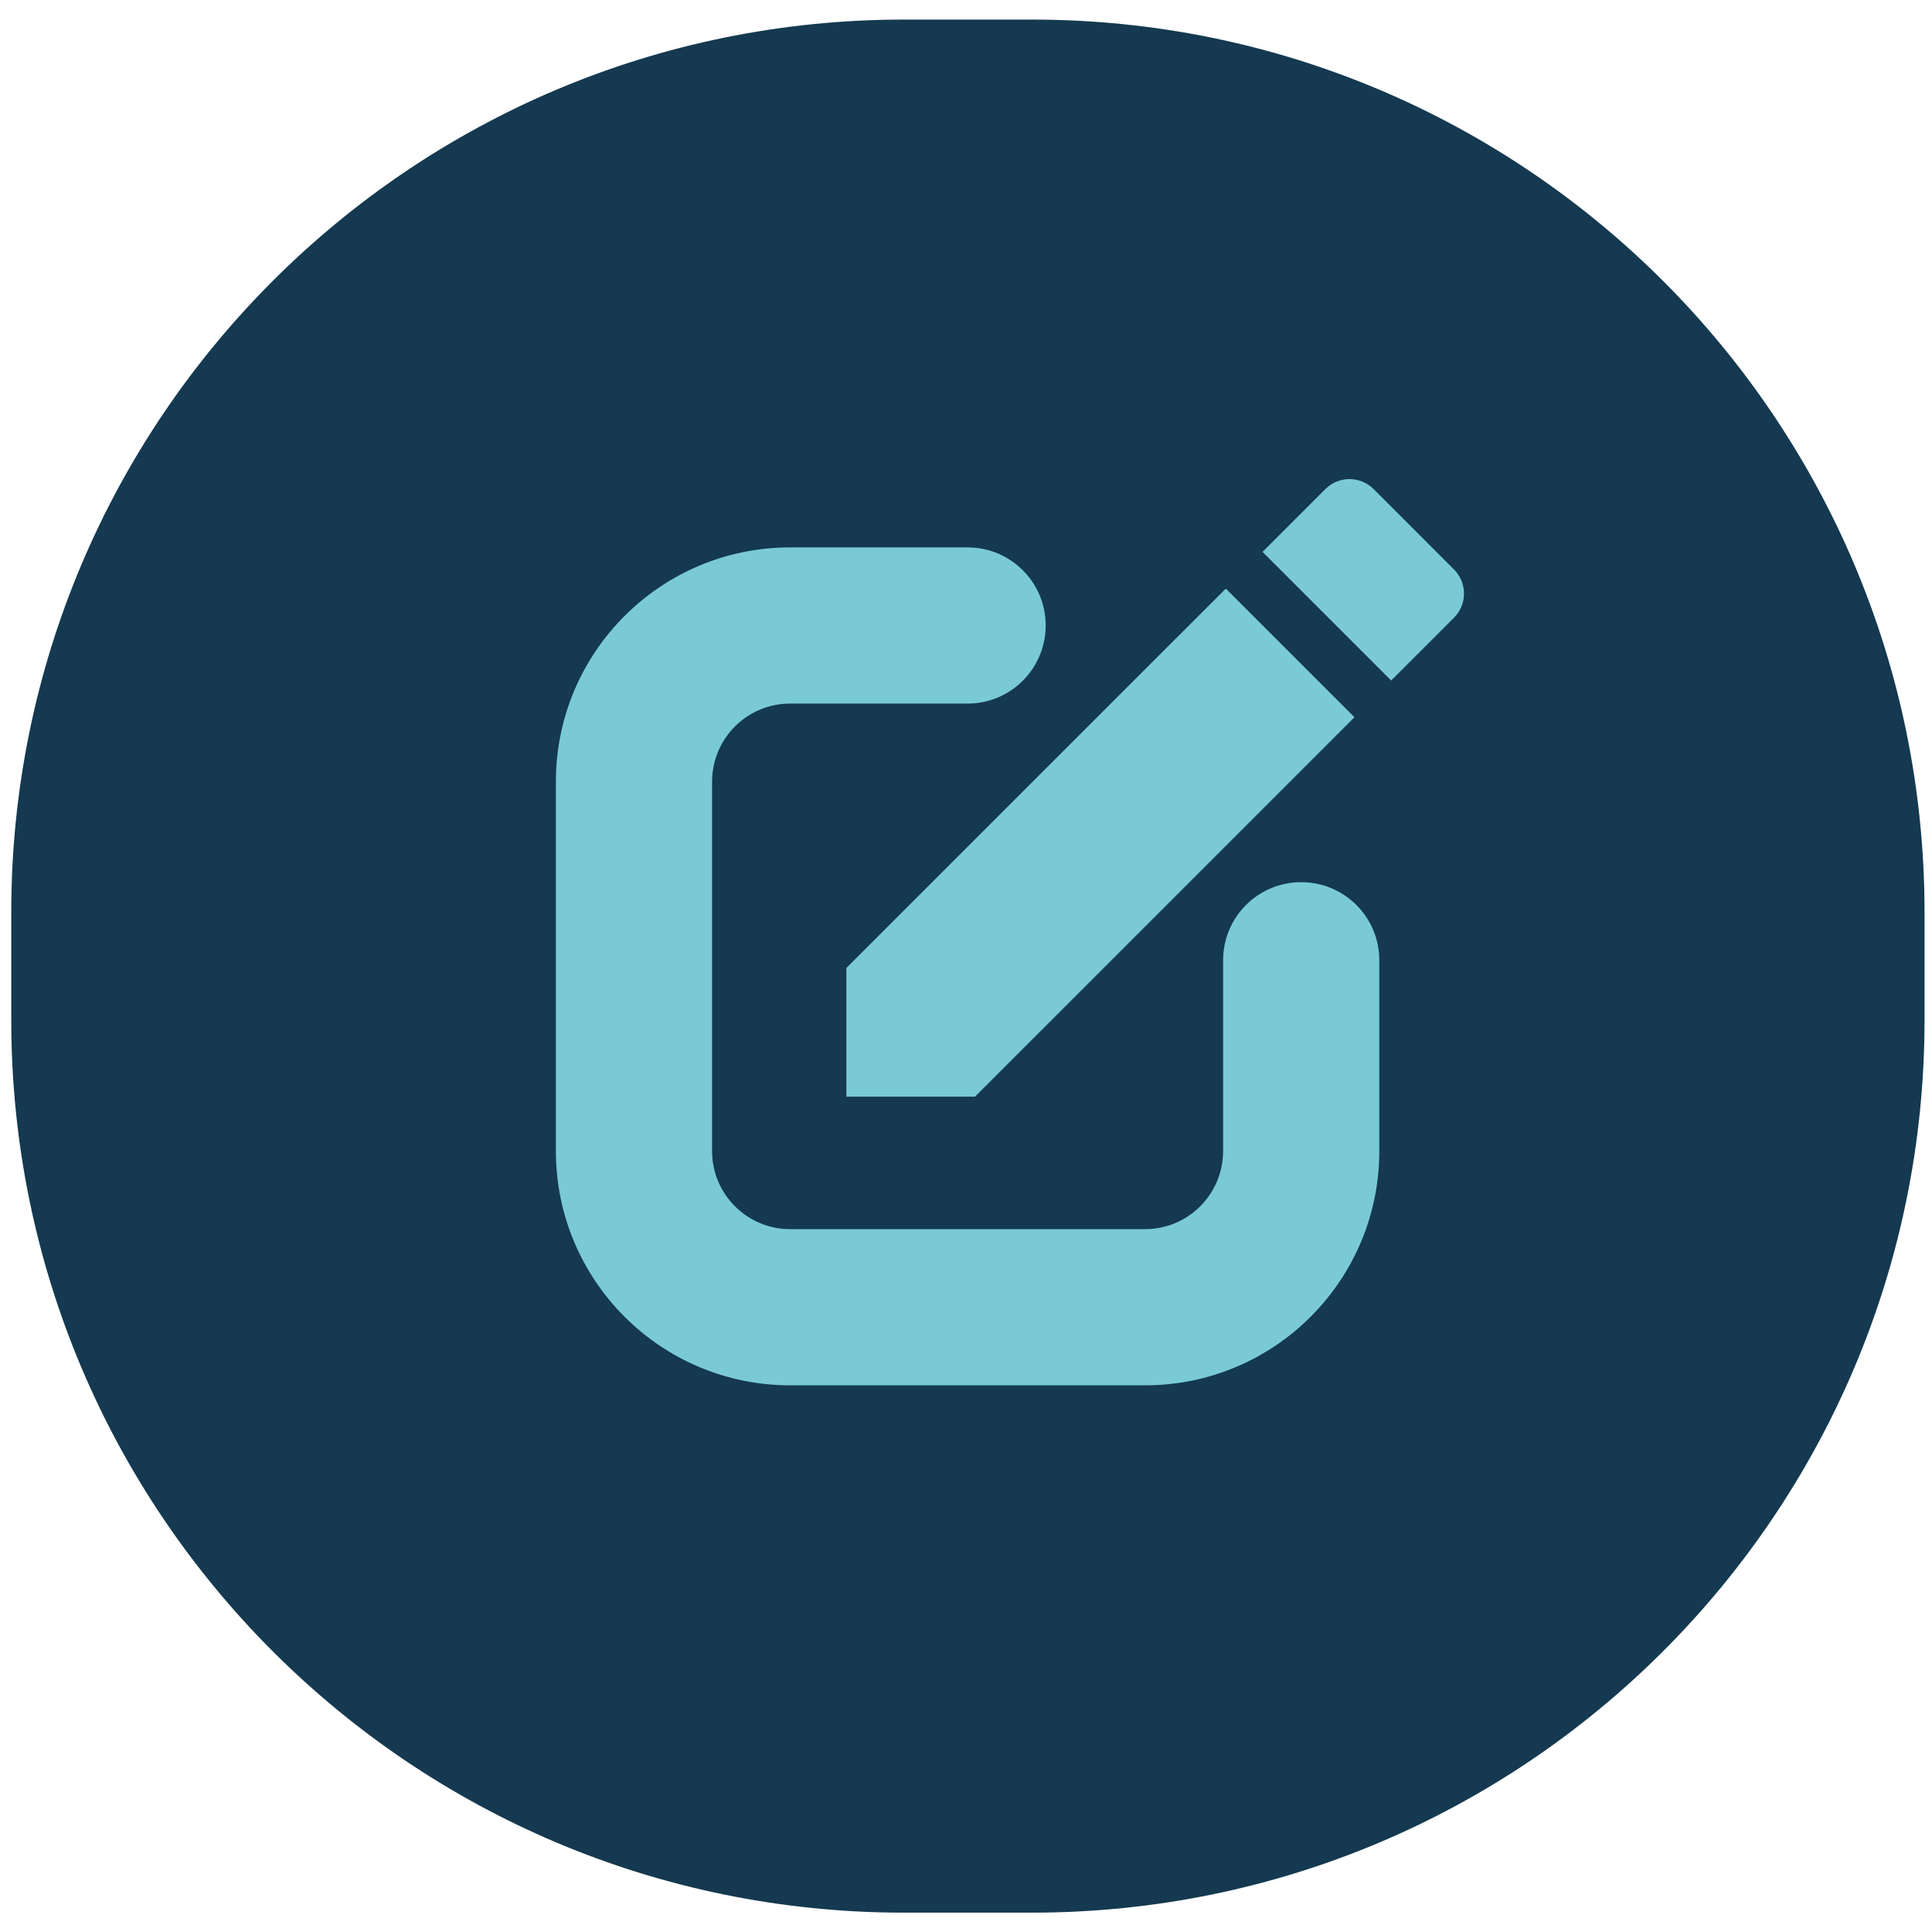
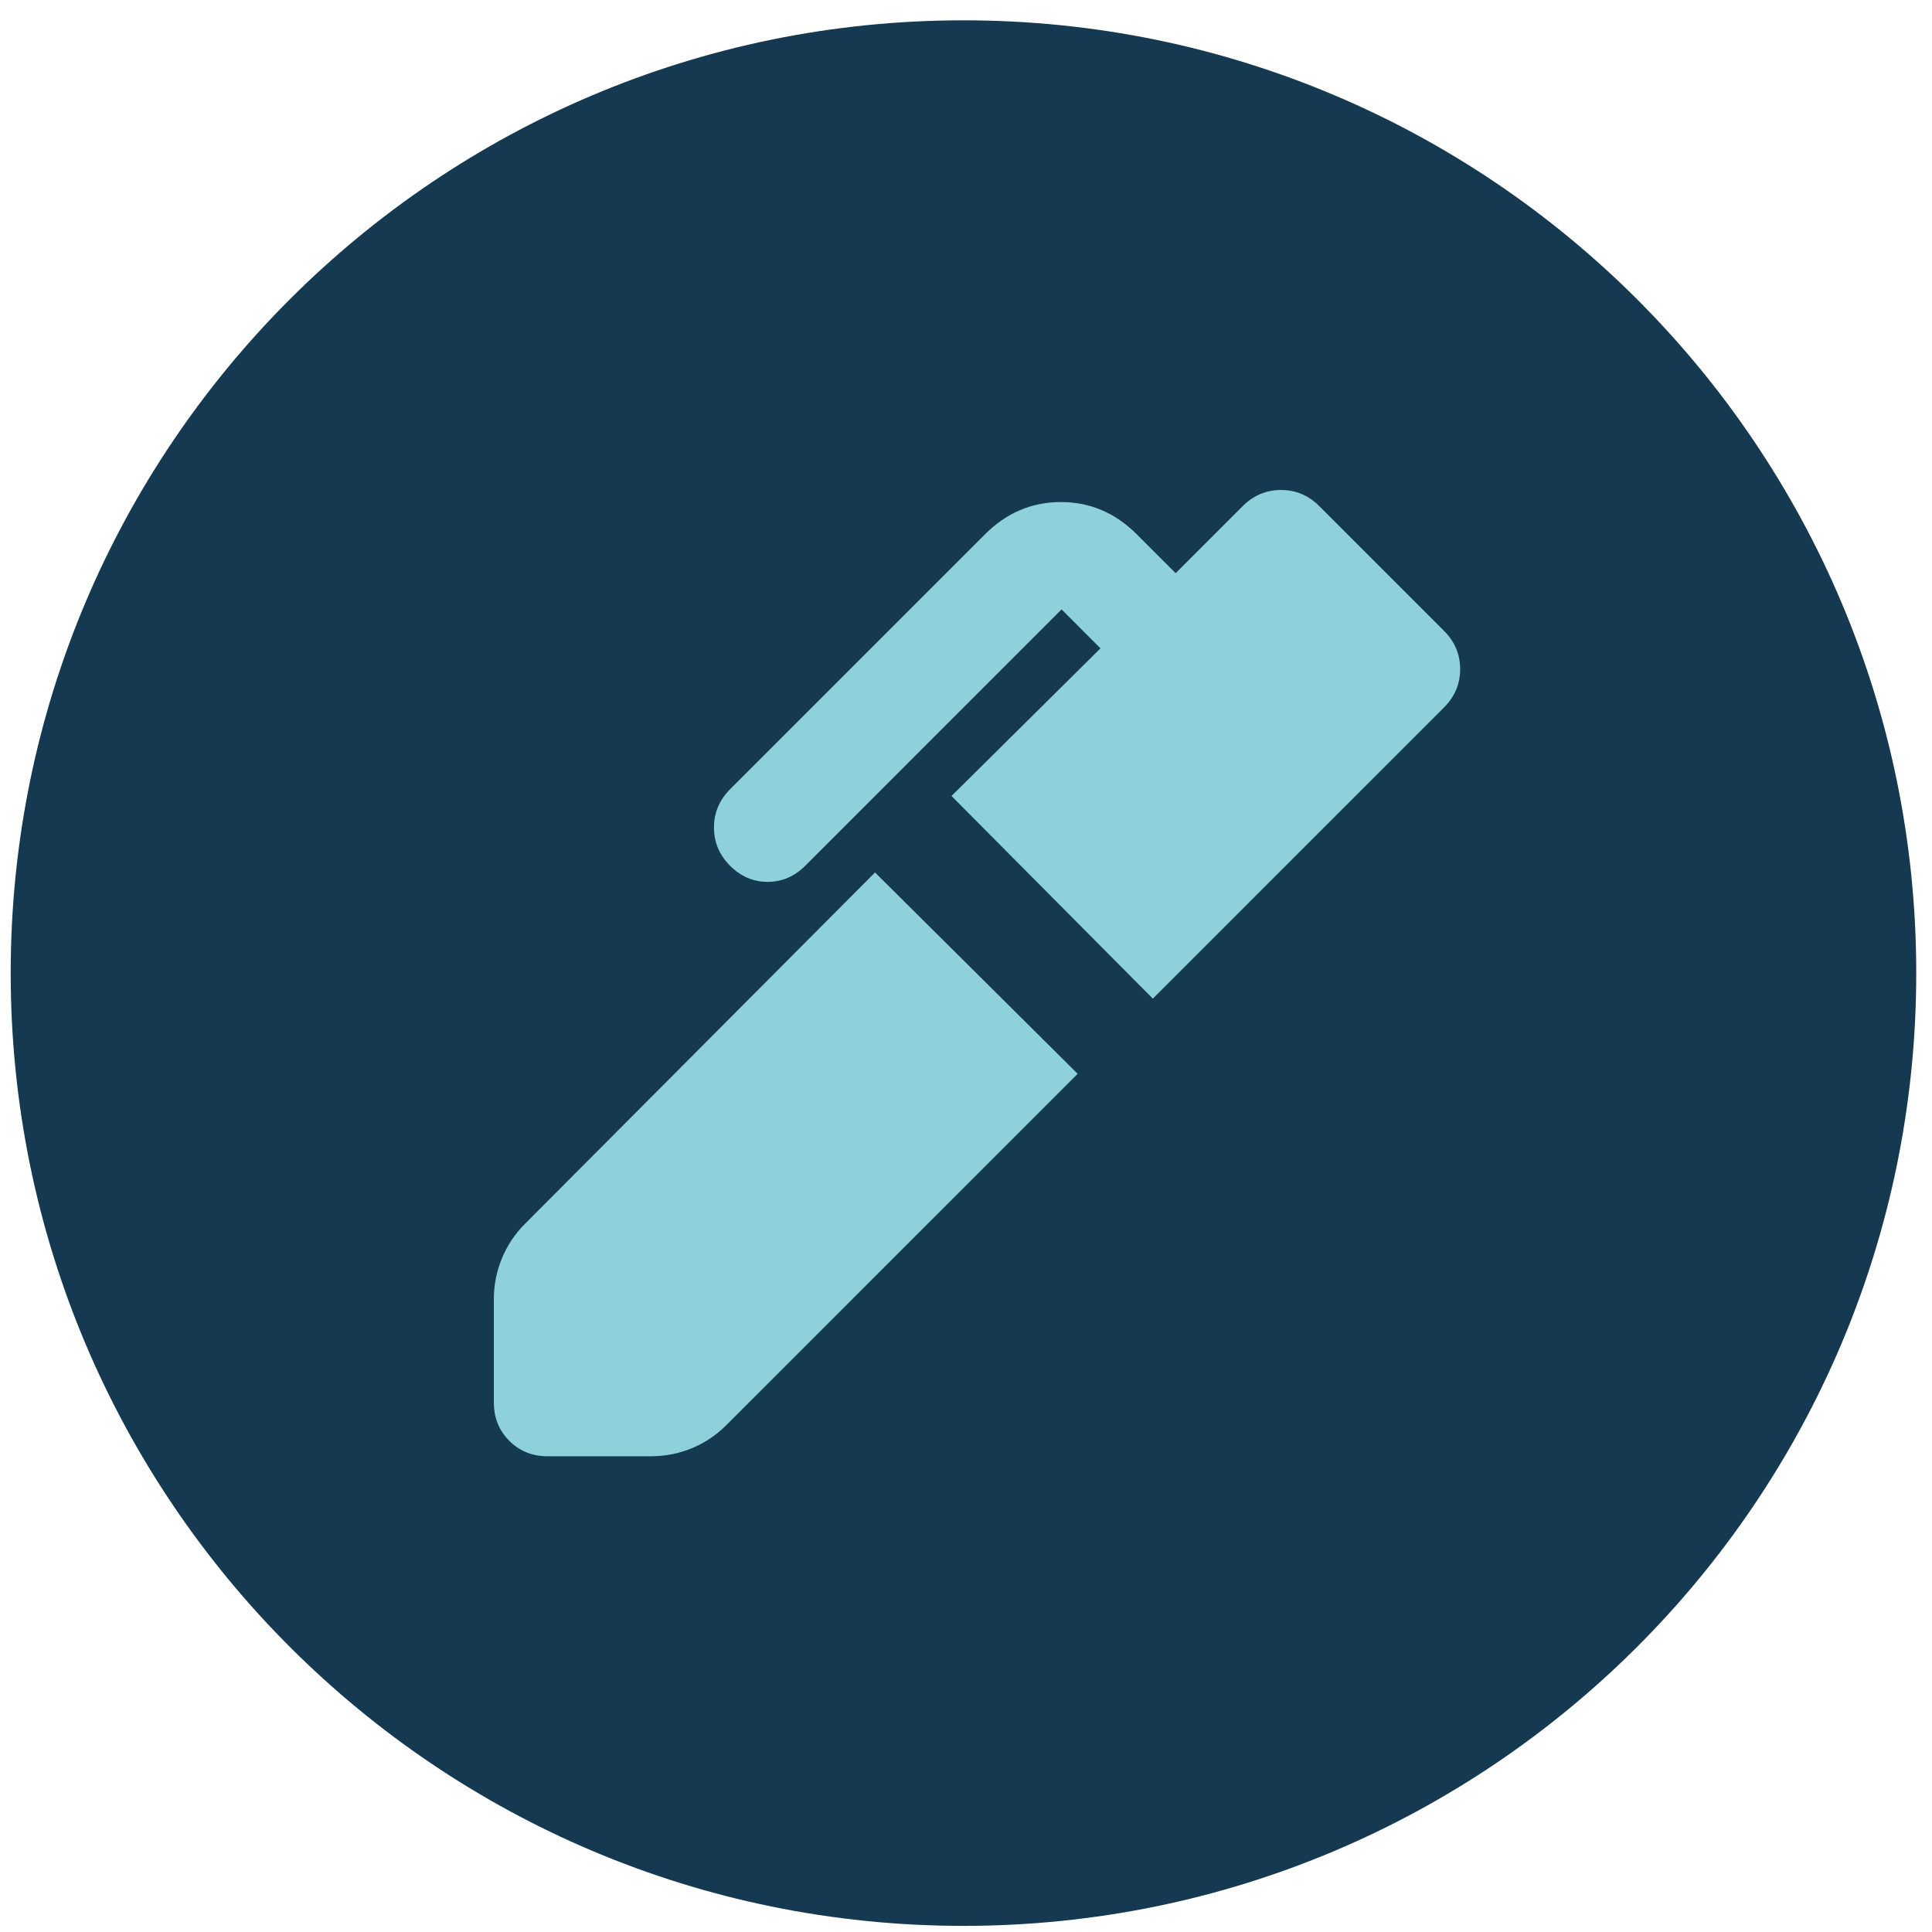
- <svg xmlns="http://www.w3.org/2000/svg" width="66" height="66" viewBox="0 0 66 66" fill="none">
-   <path d="M0.385 31.157C0.385 14.319 14.036 0.669 30.875 0.669H35.254C52.094 0.669 65.745 14.319 65.745 31.157V34.851C65.745 51.689 52.094 65.339 35.254 65.339H30.875C14.036 65.339 0.385 51.689 0.385 34.851V31.157Z" fill="#143950" />
-   <path fill-rule="evenodd" clip-rule="evenodd" d="M33.054 23.273C34.106 23.273 34.959 22.42 34.959 21.367C34.959 20.315 34.106 19.462 33.054 19.462L26.994 19.462C22.994 19.462 19.752 22.704 19.752 26.703L19.752 29.323H19.752V39.322C19.752 43.321 22.994 46.563 26.994 46.563H33.248H37.122H39.114C43.114 46.563 46.356 43.321 46.356 39.322V32.803C46.356 31.751 45.503 30.898 44.45 30.898C43.398 30.898 42.545 31.751 42.545 32.803V39.322C42.545 41.217 41.009 42.752 39.114 42.752H37.122H33.248H26.994C25.099 42.752 23.563 41.217 23.563 39.322V30.672C23.563 30.666 23.563 30.659 23.563 30.653V26.703C23.563 24.808 25.099 23.273 26.994 23.273L33.054 23.273Z" fill="#7ACAD6" />
-   <path fill-rule="evenodd" clip-rule="evenodd" d="M33.054 20.224L26.994 20.224C23.416 20.224 20.515 23.125 20.515 26.703V29.323C20.515 29.328 20.515 29.332 20.515 29.336V39.322C20.515 42.9 23.416 45.801 26.994 45.801H39.115C42.693 45.801 45.594 42.9 45.594 39.322V32.803C45.594 32.172 45.082 31.66 44.451 31.66C43.819 31.66 43.307 32.172 43.307 32.803V39.322C43.307 41.638 41.431 43.514 39.115 43.514H26.994C24.679 43.514 22.802 41.638 22.802 39.322V30.665L22.802 30.653V26.703C22.802 24.387 24.679 22.511 26.994 22.511L33.054 22.511C33.686 22.511 34.198 21.999 34.198 21.367C34.198 20.736 33.686 20.224 33.054 20.224ZM18.99 29.311L18.99 26.703C18.99 22.283 22.574 18.7 26.994 18.7L33.054 18.7C34.528 18.7 35.722 19.894 35.722 21.367C35.722 22.841 34.528 24.035 33.054 24.035L26.994 24.035C25.521 24.035 24.326 25.229 24.326 26.703V30.653L24.326 30.672V39.322C24.326 40.796 25.521 41.99 26.994 41.99H39.115C40.589 41.99 41.783 40.796 41.783 39.322V32.803C41.783 31.33 42.977 30.136 44.451 30.136C45.924 30.136 47.119 31.33 47.119 32.803V39.322C47.119 43.742 43.535 47.325 39.115 47.325H26.994C22.574 47.325 18.99 43.742 18.99 39.322V29.323C18.99 29.319 18.99 29.315 18.99 29.311Z" fill="#7ACAD6" />
-   <path d="M28.914 33.068V37.463H33.309L46.271 24.502L41.876 20.108L28.914 33.068ZM49.669 21.104C50.127 20.647 50.127 19.909 49.669 19.452L46.927 16.709C46.47 16.252 45.732 16.252 45.275 16.709L43.13 18.854L47.525 23.248L49.669 21.104Z" fill="#7ACAD6" />
+ <svg xmlns="http://www.w3.org/2000/svg" width="58" height="58" viewBox="0 0 58 58" fill="none">
+   <circle cx="28.924" cy="29.213" r="28.603" fill="#143950" />
+   <path d="M34.609 29.98L28.565 23.896L33.037 19.464L31.869 18.295L24.174 25.991C23.851 26.313 23.475 26.474 23.045 26.474C22.616 26.474 22.24 26.313 21.917 25.991C21.595 25.668 21.434 25.286 21.434 24.843C21.434 24.399 21.595 24.017 21.917 23.694L29.572 16.039C30.217 15.394 30.976 15.072 31.849 15.072C32.722 15.072 33.48 15.394 34.125 16.039L35.294 17.207L37.308 15.193C37.63 14.871 38.013 14.71 38.456 14.71C38.9 14.71 39.282 14.871 39.605 15.193L43.352 18.94C43.674 19.262 43.835 19.645 43.835 20.088C43.835 20.531 43.674 20.914 43.352 21.236L34.609 29.98ZM16.438 43.718C15.981 43.718 15.598 43.564 15.29 43.255C14.981 42.946 14.826 42.563 14.826 42.107V39.005C14.826 38.575 14.907 38.165 15.068 37.776C15.229 37.386 15.457 37.044 15.753 36.748L26.269 26.192L32.352 32.236L21.796 42.792C21.501 43.087 21.158 43.316 20.769 43.477C20.38 43.638 19.97 43.718 19.54 43.718H16.438Z" fill="#8ED1DB" />
</svg>
